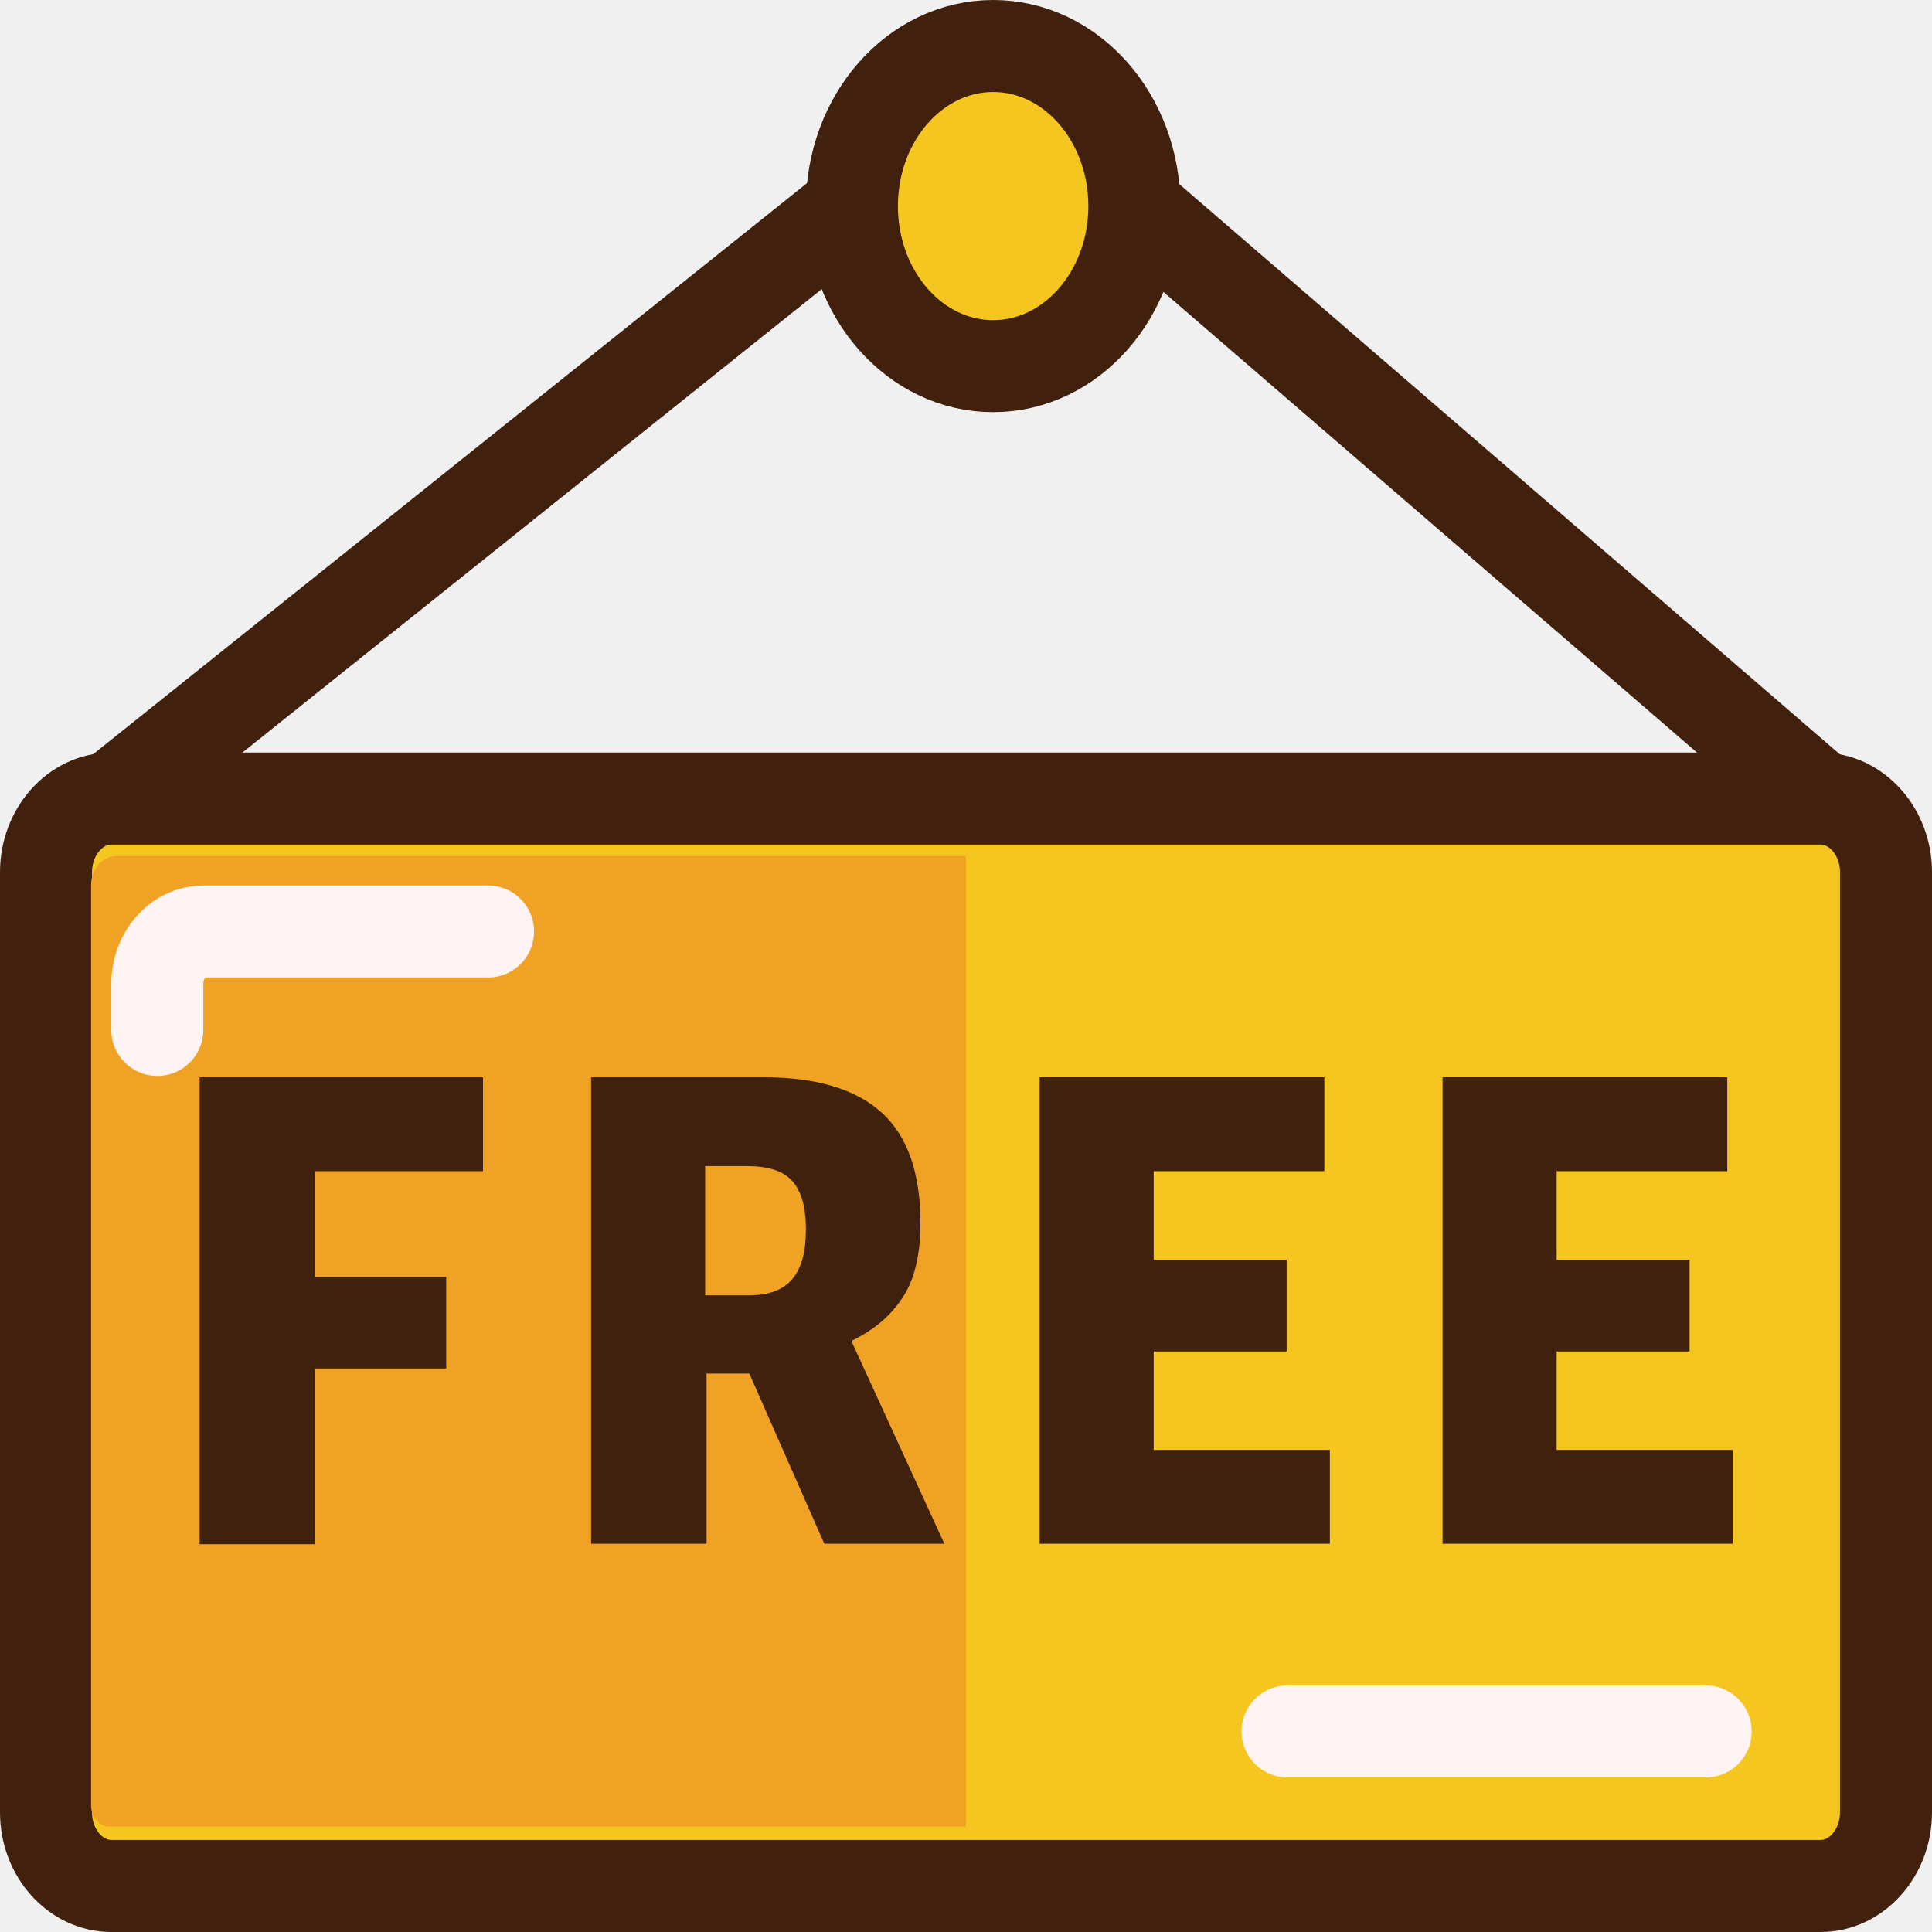
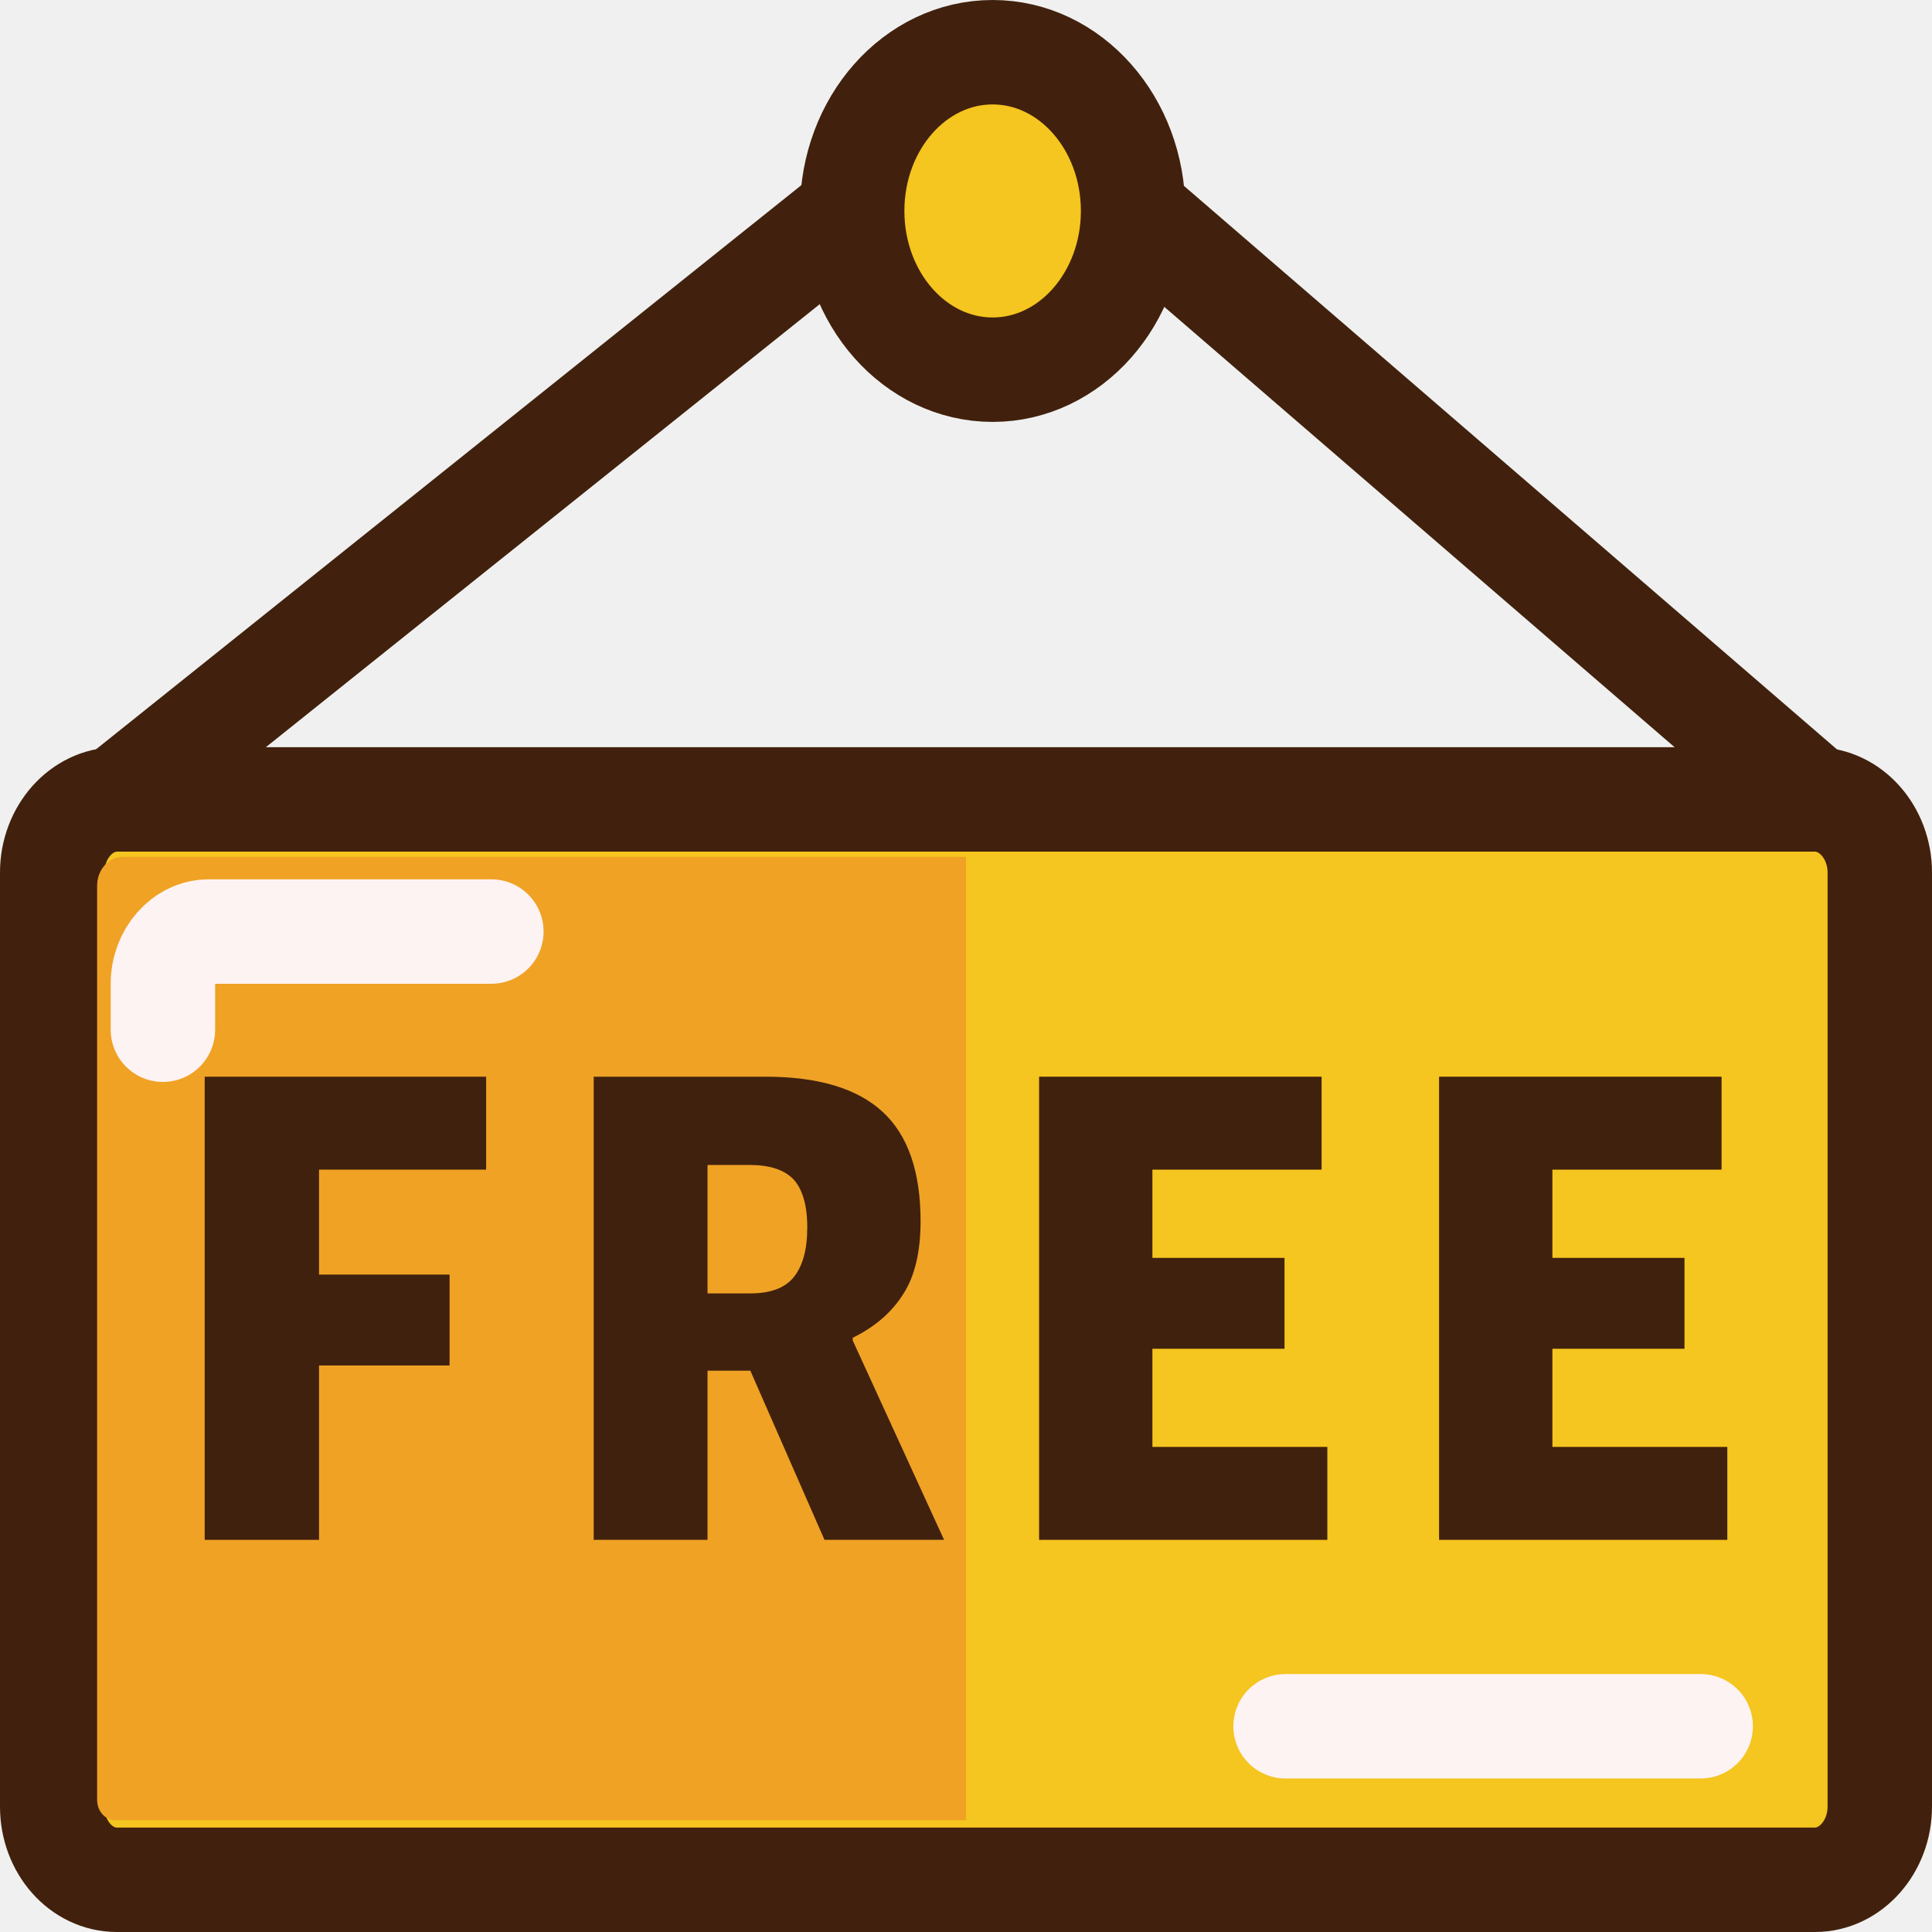
- <svg xmlns="http://www.w3.org/2000/svg" id="_레이어_2" data-name="레이어 2" viewBox="0 0 42 42">
+ <svg xmlns="http://www.w3.org/2000/svg" id="_레이어_2" data-name="레이어 2" viewBox="0 0 37 37">
  <defs>
    <style>
      .cls-1, .cls-2 {
        stroke: #41210d;
      }

      .cls-1, .cls-2, .cls-3, .cls-4 {
        stroke-linejoin: round;
        stroke-width: 2px;
      }

      .cls-1, .cls-3 {
        fill: none;
      }

      .cls-2 {
        fill: #f5c520;
      }

      .cls-5 {
        fill: #40210d;
      }

      .cls-3, .cls-4 {
        stroke: #fef3f3;
        stroke-linecap: round;
      }

      .cls-4 {
        fill: #fff;
      }

      .cls-6 {
        fill: #f0a225;
      }
    </style>
  </defs>
  <g id="MasterLayer_1" data-name="MasterLayer 1">
    <g>
-       <path class="cls-2" d="M41,39.4c0,.88-.64,1.6-1.42,1.6H2.42c-.78,0-1.42-.72-1.42-1.6V18.96c0-.88,.64-1.6,1.42-1.6H39.58c.78,0,1.42,.72,1.42,1.6v20.44Z" />
-       <ellipse class="cls-2" cx="21.59" cy="4.48" rx="3.07" ry="3.48" />
-       <line class="cls-2" x1="2.42" y1="17.36" x2="18.52" y2="4.48" />
-       <line class="cls-1" x1="24.66" y1="4.48" x2="39.58" y2="17.36" />
-       <path class="cls-6" d="M21,29.25v-10.64H2.54c-.31,0-.56,.28-.56,.63v20.02c0,.25,.18,.45,.4,.45H21v-10.46Z" />
+       <path class="cls-2" d="M36,34.6c0,.77-.56,1.4-1.24,1.4H2.24c-.69,0-1.24-.63-1.24-1.4V16.71c0-.77,.56-1.4,1.24-1.4H34.76c.68,0,1.24,.63,1.24,1.4v17.89Z" />
+       <ellipse class="cls-2" cx="19.01" cy="4.04" rx="2.69" ry="3.04" />
+       <line class="cls-2" x1="2.24" y1="15.31" x2="16.33" y2="4.04" />
+       <line class="cls-1" x1="21.7" y1="4.04" x2="34.76" y2="15.31" />
+       <path class="cls-6" d="M18.5,25.72v-9.31H2.35c-.27,0-.49,.25-.49,.55v17.51c0,.22,.16,.39,.35,.39H18.5v-9.15Z" />
      <g>
-         <path class="cls-5" d="M4.34,33.57v-10.15h6.16v2.04h-3.65v2.3h2.85v1.99h-2.85v3.82h-2.51Z" />
-         <path class="cls-5" d="M12.85,33.57v-10.15h3.76c1.15,0,2,.26,2.56,.77s.84,1.31,.84,2.4c0,.66-.12,1.2-.37,1.59-.25,.4-.62,.72-1.11,.96v.06l2,4.36h-2.61l-1.63-3.7h-.93v3.7h-2.51Zm2.48-5.41h.95c.44,0,.75-.12,.95-.36,.2-.24,.29-.6,.29-1.08s-.1-.83-.3-1.05c-.2-.22-.53-.32-.98-.32h-.91v2.81Z" />
-         <path class="cls-5" d="M22.6,33.57v-10.15h6.19v2.04h-3.71v1.93h2.89v1.99h-2.89v2.14h3.83v2.04h-6.31Z" />
-         <path class="cls-5" d="M31.36,33.57v-10.15h6.19v2.04h-3.71v1.93h2.89v1.99h-2.89v2.14h3.83v2.04h-6.31Z" />
+         <path class="cls-5" d="M3.92,29.5v-8.88h5.39v1.78h-3.2v2.01h2.5v1.74h-2.5v3.34H3.92Z" />
+         <path class="cls-5" d="M11.37,29.5v-8.88h3.29c1,0,1.75,.22,2.24,.67s.73,1.15,.73,2.1c0,.58-.11,1.05-.33,1.39-.22,.35-.54,.63-.97,.84v.05l1.75,3.82h-2.29l-1.42-3.24h-.82v3.24h-2.19Zm2.17-4.73h.83c.38,0,.66-.1,.83-.31,.17-.21,.26-.52,.26-.95s-.09-.73-.26-.92c-.18-.19-.46-.28-.86-.28h-.79v2.46Z" />
+         <path class="cls-5" d="M19.9,29.5v-8.88h5.41v1.78h-3.24v1.69h2.53v1.74h-2.53v1.88h3.35v1.78h-5.52Z" />
+         <path class="cls-5" d="M27.56,29.5v-8.88h5.41v1.78h-3.24v1.69h2.53v1.74h-2.53v1.88h3.35v1.78h-5.52Z" />
      </g>
-       <line class="cls-4" x1="27.99" y1="37.64" x2="37.08" y2="37.64" />
-       <path class="cls-3" d="M3.42,22.39v-1c0-.63,.45-1.14,1.01-1.14h6.18" />
+       <line class="cls-4" x1="24.62" y1="33.06" x2="32.57" y2="33.06" />
+       <path class="cls-3" d="M3.12,19.72v-.88c0-.55,.4-1,.88-1h5.41" />
    </g>
  </g>
</svg>
